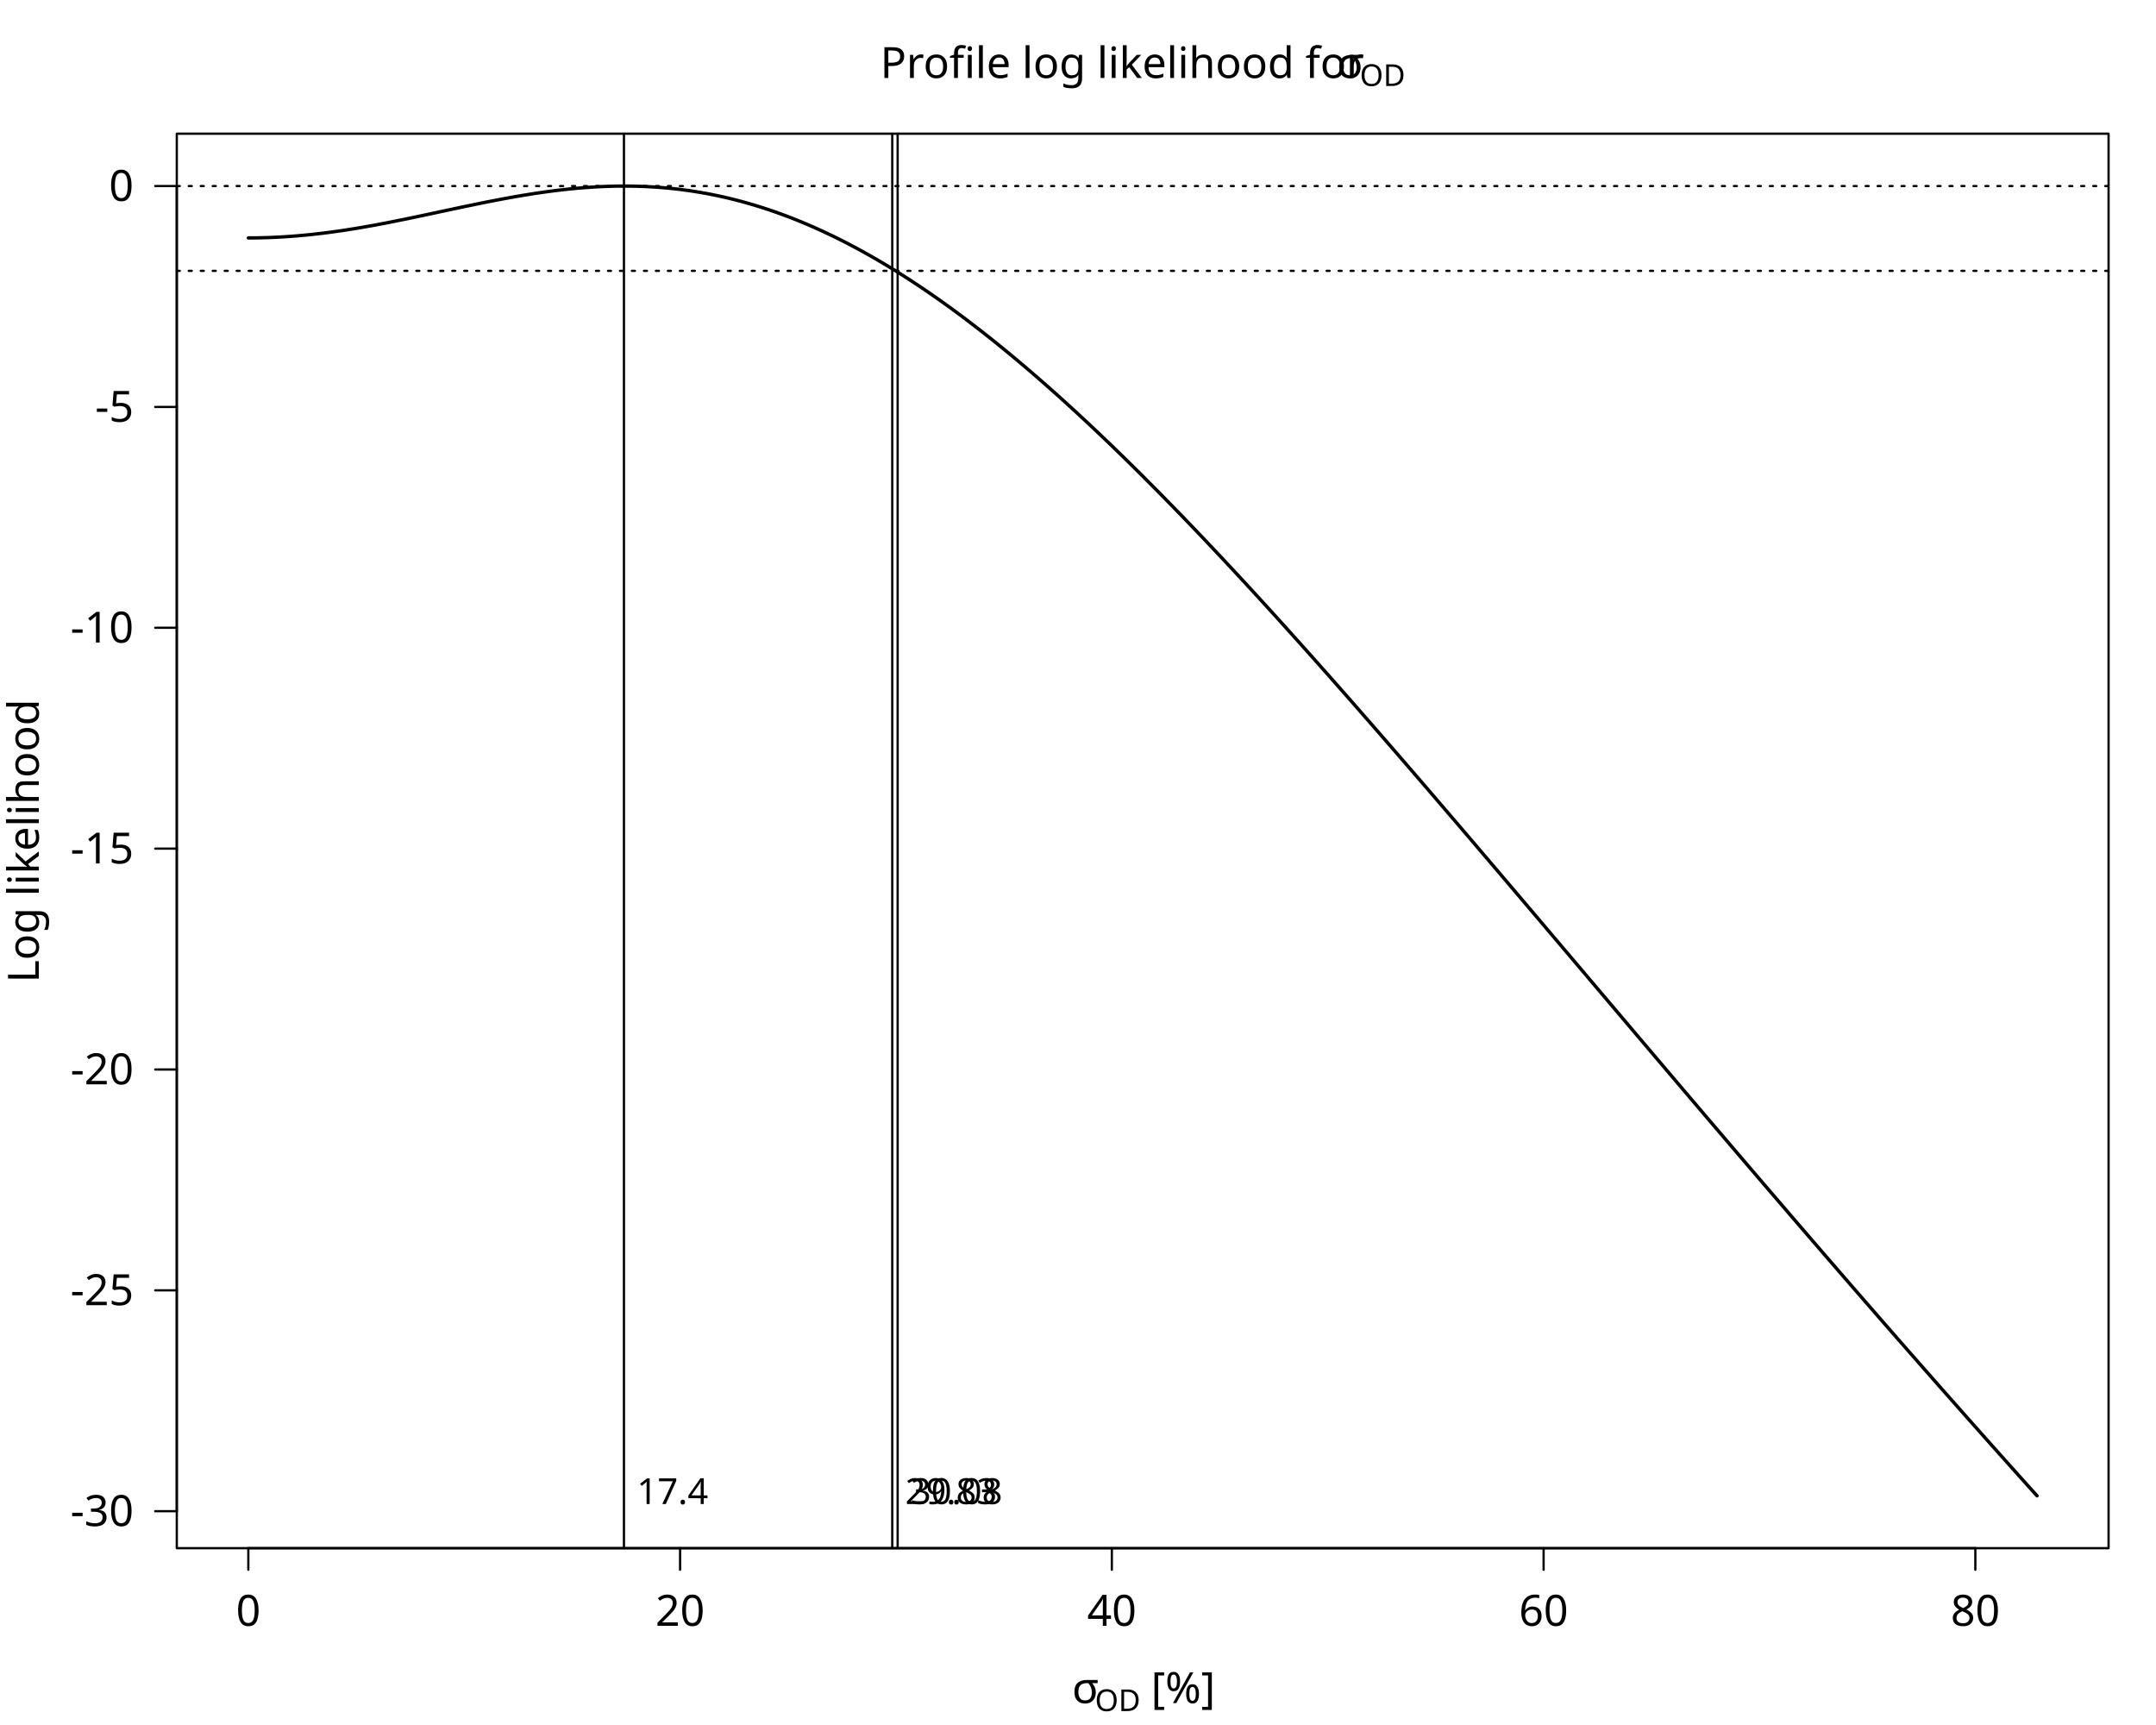
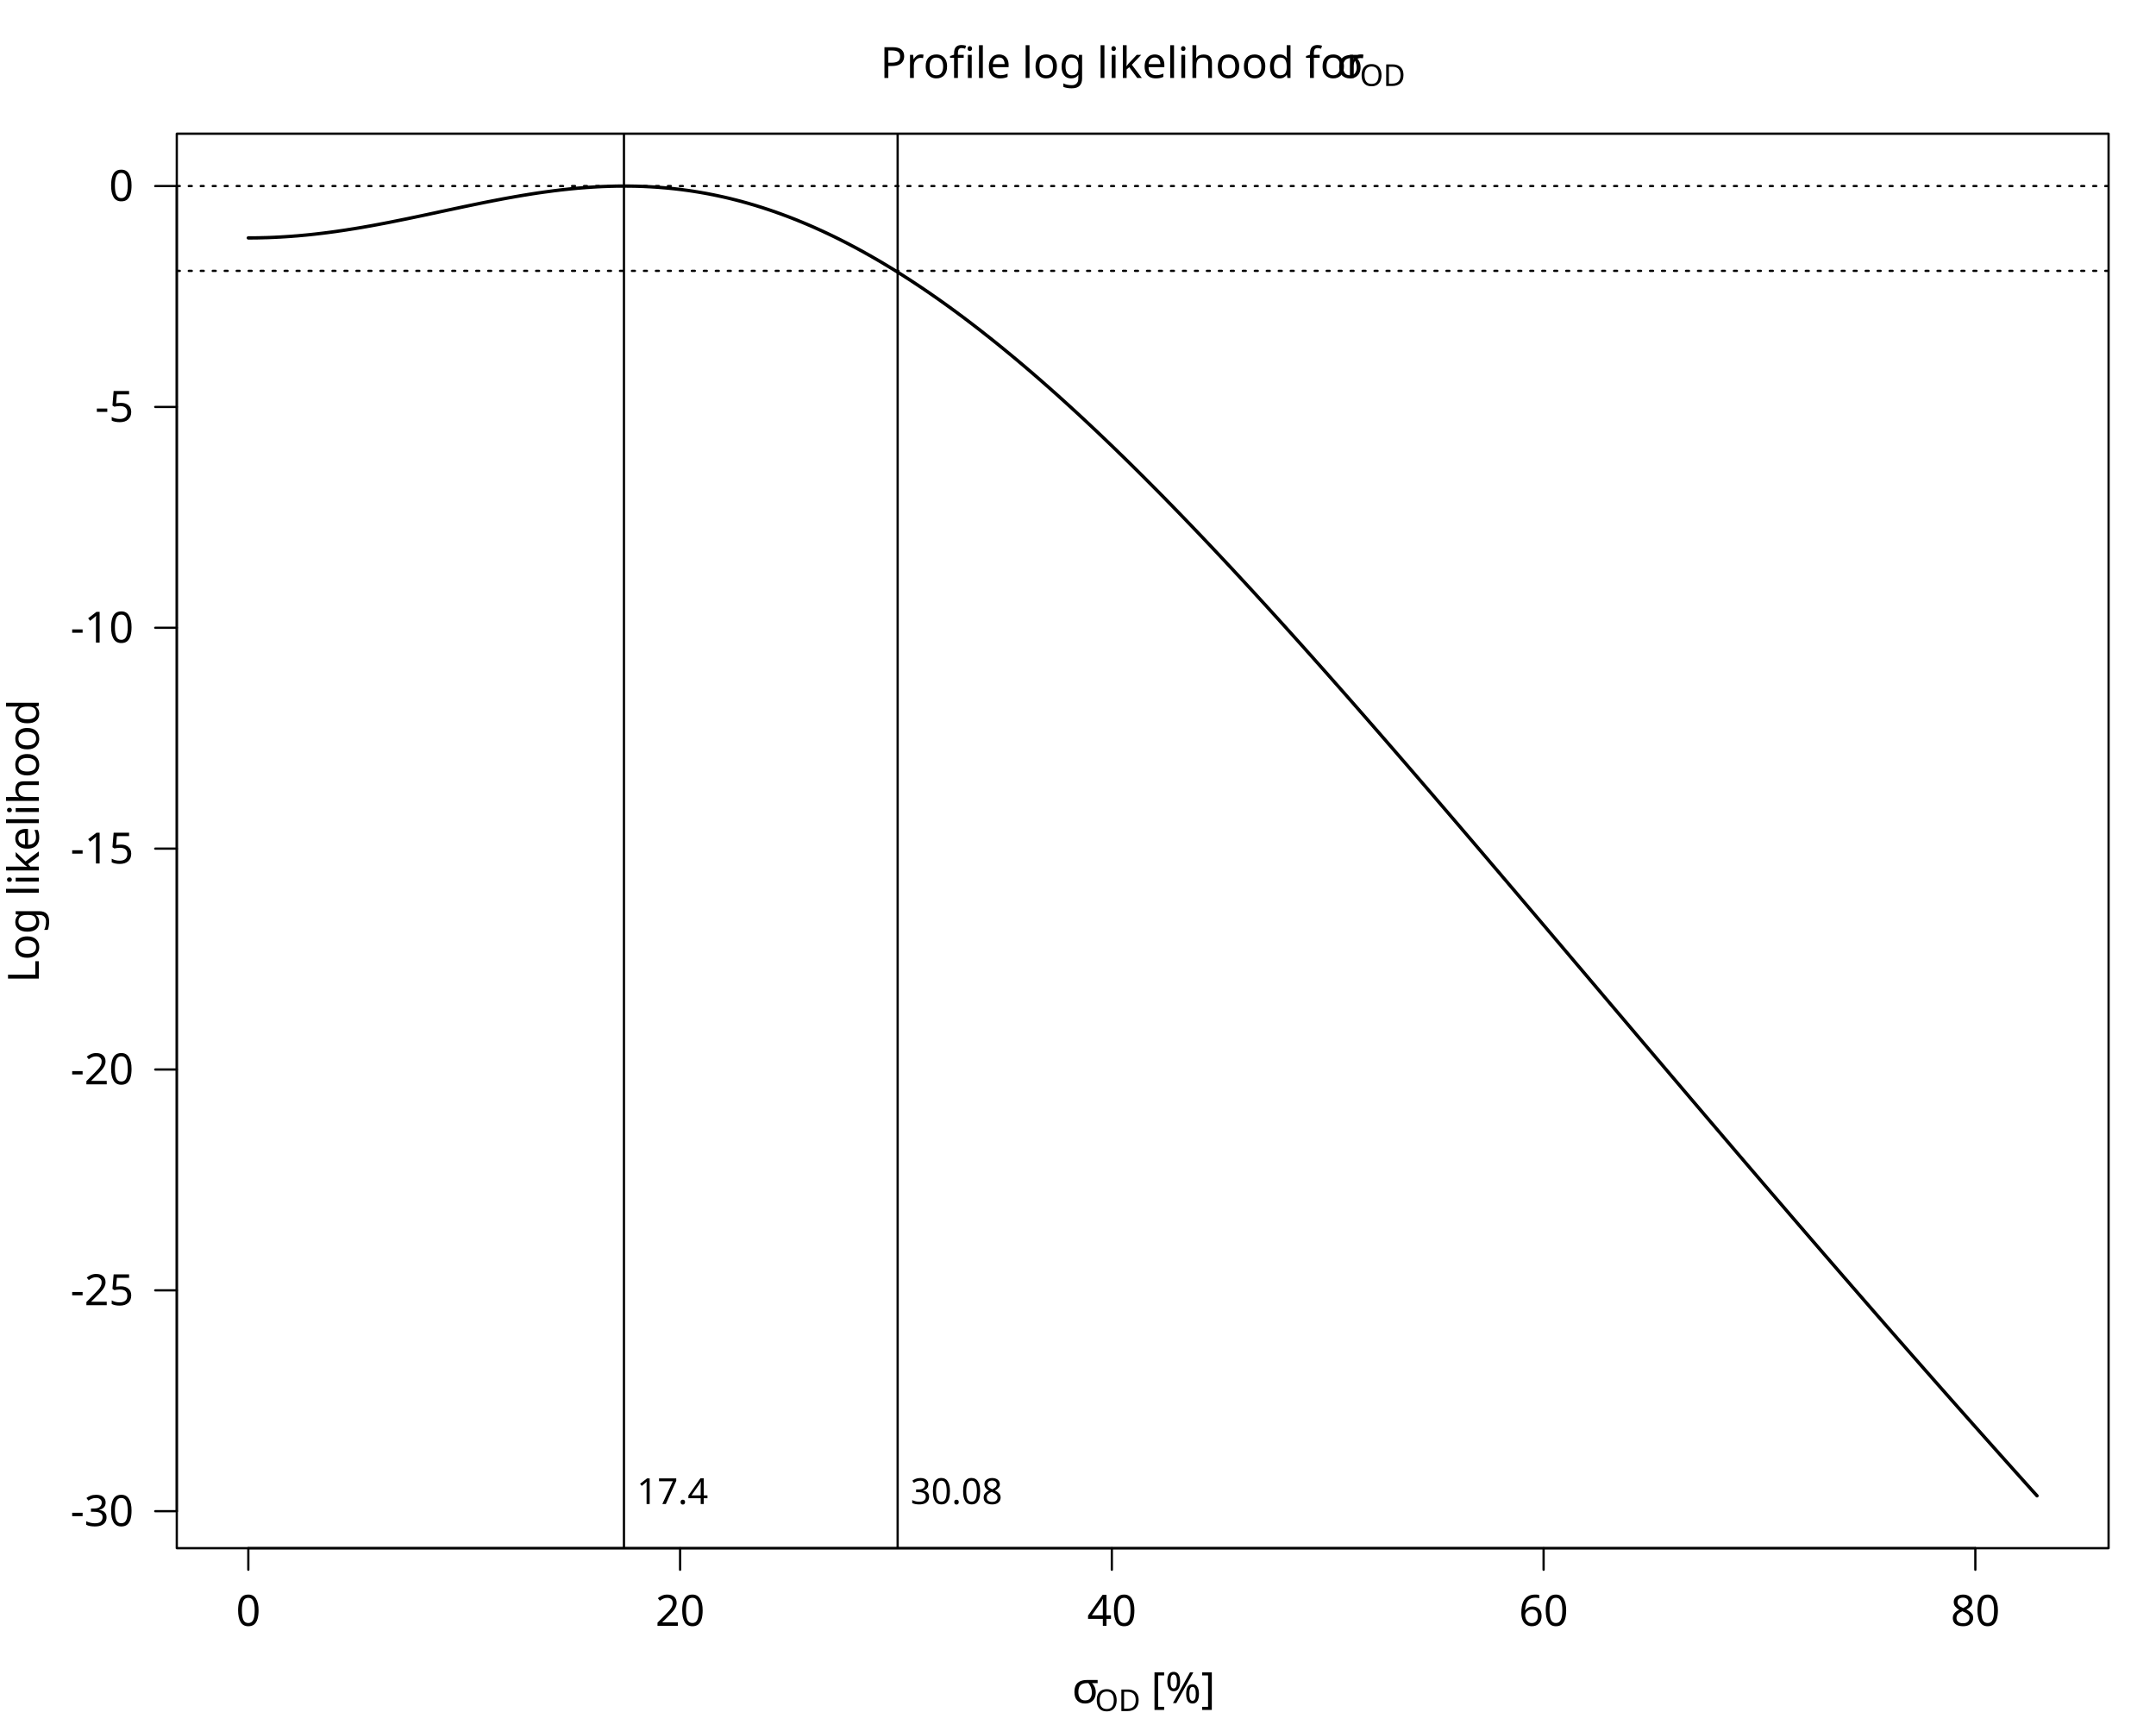
<svg xmlns="http://www.w3.org/2000/svg" class="svglite" data-engine-version="2.0" width="720.00pt" height="576.00pt" viewBox="0 0 720.00 576.00">
  <defs>
    <style type="text/css">
    .svglite line, .svglite polyline, .svglite polygon, .svglite path, .svglite rect, .svglite circle {
      fill: none;
      stroke: #000000;
      stroke-linecap: round;
      stroke-linejoin: round;
      stroke-miterlimit: 10.00;
    }
  </style>
  </defs>
  <rect width="100%" height="100%" style="stroke: none; fill: #FFFFFF;" />
  <defs>
    <clipPath id="cpMC4wMHw3MjAuMDB8MC4wMHw1NzYuMDA=">
      <rect x="0.00" y="0.00" width="720.00" height="576.00" />
    </clipPath>
  </defs>
  <g clip-path="url(#cpMC4wMHw3MjAuMDB8MC4wMHw1NzYuMDA=)">
</g>
  <defs>
    <clipPath id="cpNTkuMDR8NzA0LjE2fDQ0LjY0fDUxNi45Ng==">
      <rect x="59.04" y="44.64" width="645.12" height="472.32" />
    </clipPath>
  </defs>
  <g clip-path="url(#cpNTkuMDR8NzA0LjE2fDQ0LjY0fDUxNi45Ng==)">
    <polyline points="82.93,79.44 83.53,79.44 84.13,79.44 84.73,79.43 85.32,79.43 85.92,79.42 86.52,79.41 87.11,79.39 87.71,79.38 88.31,79.36 88.91,79.35 89.50,79.33 90.10,79.31 90.70,79.28 91.30,79.26 91.89,79.23 92.49,79.20 93.09,79.17 93.69,79.14 94.28,79.10 94.88,79.07 95.48,79.03 96.07,78.99 96.67,78.95 97.27,78.91 97.87,78.86 98.46,78.81 99.06,78.77 99.66,78.72 100.26,78.66 100.85,78.61 101.45,78.55 102.05,78.50 102.65,78.44 103.24,78.38 103.84,78.32 104.44,78.25 105.03,78.19 105.63,78.12 106.23,78.05 106.83,77.98 107.42,77.91 108.02,77.84 108.62,77.76 109.22,77.69 109.81,77.61 110.41,77.53 111.01,77.45 111.61,77.37 112.20,77.29 112.80,77.20 113.40,77.11 113.99,77.03 114.59,76.94 115.19,76.85 115.79,76.76 116.38,76.66 116.98,76.57 117.58,76.47 118.18,76.38 118.77,76.28 119.37,76.18 119.97,76.08 120.57,75.98 121.16,75.88 121.76,75.77 122.36,75.67 122.95,75.56 123.55,75.46 124.15,75.35 124.75,75.24 125.34,75.13 125.94,75.02 126.54,74.91 127.14,74.79 127.73,74.68 128.33,74.57 128.93,74.45 129.53,74.34 130.12,74.22 130.72,74.10 131.32,73.98 131.91,73.86 132.51,73.74 133.11,73.62 133.71,73.50 134.30,73.38 134.90,73.26 135.50,73.14 136.10,73.02 136.69,72.89 137.29,72.77 137.89,72.64 138.49,72.52 139.08,72.39 139.68,72.27 140.28,72.14 140.87,72.02 141.47,71.89 142.07,71.76 142.67,71.64 143.26,71.51 143.86,71.38 144.46,71.25 145.06,71.13 145.65,71.00 146.25,70.87 146.85,70.74 147.45,70.61 148.04,70.49 148.64,70.36 149.24,70.23 149.83,70.10 150.43,69.98 151.03,69.85 151.63,69.72 152.22,69.59 152.82,69.47 153.42,69.34 154.02,69.21 154.61,69.09 155.21,68.96 155.81,68.84 156.41,68.71 157.00,68.59 157.60,68.47 158.20,68.34 158.79,68.22 159.39,68.10 159.99,67.97 160.59,67.85 161.18,67.73 161.78,67.61 162.38,67.49 162.98,67.37 163.57,67.26 164.17,67.14 164.77,67.02 165.37,66.91 165.96,66.79 166.56,66.68 167.16,66.57 167.75,66.45 168.35,66.34 168.95,66.23 169.55,66.12 170.14,66.01 170.74,65.91 171.34,65.80 171.94,65.69 172.53,65.59 173.13,65.49 173.73,65.38 174.33,65.28 174.92,65.18 175.52,65.09 176.12,64.99 176.71,64.89 177.31,64.80 177.91,64.70 178.51,64.61 179.10,64.52 179.70,64.43 180.30,64.34 180.90,64.26 181.49,64.17 182.09,64.09 182.69,64.01 183.29,63.93 183.88,63.85 184.48,63.77 185.08,63.69 185.67,63.62 186.27,63.55 186.87,63.47 187.47,63.40 188.06,63.34 188.66,63.27 189.26,63.21 189.86,63.14 190.45,63.08 191.05,63.02 191.65,62.96 192.25,62.91 192.84,62.85 193.44,62.80 194.04,62.75 194.63,62.70 195.23,62.66 195.83,62.61 196.43,62.57 197.02,62.53 197.62,62.49 198.22,62.45 198.82,62.42 199.41,62.38 200.01,62.35 200.61,62.32 201.21,62.29 201.80,62.27 202.40,62.25 203.00,62.23 203.59,62.21 204.19,62.19 204.79,62.18 205.39,62.16 205.98,62.15 206.58,62.14 207.18,62.14 207.78,62.14 208.37,62.13 208.97,62.13 209.57,62.14 210.17,62.14 210.76,62.15 211.36,62.16 211.96,62.17 212.55,62.18 213.15,62.20 213.75,62.22 214.35,62.24 214.94,62.26 215.54,62.29 216.14,62.32 216.74,62.35 217.33,62.38 217.93,62.42 218.53,62.45 219.13,62.49 219.72,62.53 220.32,62.58 220.92,62.63 221.51,62.68 222.11,62.73 222.71,62.78 223.31,62.84 223.90,62.90 224.50,62.96 225.10,63.02 225.70,63.09 226.29,63.16 226.89,63.23 227.49,63.30 228.09,63.38 228.68,63.46 229.28,63.54 229.88,63.62 230.47,63.71 231.07,63.80 231.67,63.89 232.27,63.99 232.86,64.08 233.46,64.18 234.06,64.28 234.66,64.39 235.25,64.49 235.85,64.60 236.45,64.71 237.05,64.83 237.64,64.95 238.24,65.06 238.84,65.19 239.43,65.31 240.03,65.44 240.63,65.57 241.23,65.70 241.82,65.83 242.42,65.97 243.02,66.11 243.62,66.25 244.21,66.40 244.81,66.55 245.41,66.70 246.01,66.85 246.60,67.01 247.20,67.16 247.80,67.32 248.39,67.49 248.99,67.65 249.59,67.82 250.19,67.99 250.78,68.17 251.38,68.34 251.98,68.52 252.58,68.70 253.17,68.89 253.77,69.07 254.37,69.26 254.97,69.45 255.56,69.65 256.16,69.84 256.76,70.04 257.35,70.24 257.95,70.45 258.55,70.65 259.15,70.86 259.74,71.08 260.34,71.29 260.94,71.51 261.54,71.73 262.13,71.95 262.73,72.17 263.33,72.40 263.93,72.63 264.52,72.86 265.12,73.10 265.72,73.33 266.31,73.57 266.91,73.82 267.51,74.06 268.11,74.31 268.70,74.56 269.30,74.81 269.90,75.07 270.50,75.32 271.09,75.58 271.69,75.84 272.29,76.11 272.89,76.38 273.48,76.65 274.08,76.92 274.68,77.19 275.27,77.47 275.87,77.75 276.47,78.03 277.07,78.32 277.66,78.60 278.26,78.89 278.86,79.18 279.46,79.48 280.05,79.77 280.65,80.07 281.25,80.37 281.85,80.68 282.44,80.98 283.04,81.29 283.64,81.60 284.23,81.92 284.83,82.23 285.43,82.55 286.03,82.87 286.62,83.19 287.22,83.52 287.82,83.84 288.42,84.17 289.01,84.51 289.61,84.84 290.21,85.18 290.81,85.51 291.40,85.86 292.00,86.20 292.60,86.54 293.19,86.89 293.79,87.24 294.39,87.59 294.99,87.95 295.58,88.31 296.18,88.66 296.78,89.03 297.38,89.39 297.97,89.75 298.57,90.12 299.17,90.49 299.77,90.86 300.36,91.24 300.96,91.62 301.56,91.99 302.15,92.38 302.75,92.76 303.35,93.14 303.95,93.53 304.54,93.92 305.14,94.31 305.74,94.71 306.34,95.10 306.93,95.50 307.53,95.90 308.13,96.30 308.73,96.71 309.32,97.11 309.92,97.52 310.52,97.93 311.11,98.34 311.71,98.76 312.31,99.17 312.91,99.59 313.50,100.01 314.10,100.43 314.70,100.86 315.30,101.28 315.89,101.71 316.49,102.14 317.09,102.57 317.69,103.01 318.28,103.44 318.88,103.88 319.48,104.32 320.07,104.76 320.67,105.21 321.27,105.65 321.87,106.10 322.46,106.55 323.06,107.00 323.66,107.46 324.26,107.91 324.85,108.37 325.45,108.83 326.05,109.29 326.65,109.75 327.24,110.21 327.84,110.68 328.44,111.15 329.03,111.62 329.63,112.09 330.23,112.56 330.83,113.04 331.42,113.51 332.02,113.99 332.62,114.47 333.22,114.95 333.81,115.44 334.41,115.92 335.01,116.41 335.61,116.90 336.20,117.39 336.80,117.88 337.40,118.37 337.99,118.87 338.59,119.37 339.19,119.86 339.79,120.36 340.38,120.87 340.98,121.37 341.58,121.87 342.18,122.38 342.77,122.89 343.37,123.40 343.97,123.91 344.57,124.42 345.16,124.94 345.76,125.46 346.36,125.97 346.95,126.49 347.55,127.01 348.15,127.54 348.75,128.06 349.34,128.59 349.94,129.11 350.54,129.64 351.14,130.17 351.73,130.70 352.33,131.23 352.93,131.77 353.53,132.30 354.12,132.84 354.72,133.38 355.32,133.92 355.91,134.46 356.51,135.00 357.11,135.55 357.71,136.09 358.30,136.64 358.90,137.19 359.50,137.74 360.10,138.29 360.69,138.84 361.29,139.40 361.89,139.95 362.49,140.51 363.08,141.07 363.68,141.63 364.28,142.19 364.87,142.75 365.47,143.31 366.07,143.88 366.67,144.44 367.26,145.01 367.86,145.58 368.46,146.15 369.06,146.72 369.65,147.29 370.25,147.86 370.85,148.44 371.45,149.01 372.04,149.59 372.64,150.17 373.24,150.75 373.83,151.33 374.43,151.91 375.03,152.49 375.63,153.07 376.22,153.66 376.82,154.24 377.42,154.83 378.02,155.42 378.61,156.01 379.21,156.60 379.81,157.19 380.41,157.79 381.00,158.38 381.60,158.97 382.20,159.57 382.79,160.17 383.39,160.77 383.99,161.37 384.59,161.97 385.18,162.57 385.78,163.17 386.38,163.77 386.98,164.38 387.57,164.98 388.17,165.59 388.77,166.20 389.37,166.81 389.96,167.42 390.56,168.03 391.16,168.64 391.75,169.25 392.35,169.87 392.95,170.48 393.55,171.10 394.14,171.71 394.74,172.33 395.34,172.95 395.94,173.57 396.53,174.19 397.13,174.81 397.73,175.43 398.33,176.05 398.92,176.68 399.52,177.30 400.12,177.93 400.71,178.55 401.31,179.18 401.91,179.81 402.51,180.44 403.10,181.07 403.70,181.70 404.30,182.33 404.90,182.96 405.49,183.60 406.09,184.23 406.69,184.87 407.29,185.50 407.88,186.14 408.48,186.77 409.08,187.41 409.67,188.05 410.27,188.69 410.87,189.33 411.47,189.97 412.06,190.61 412.66,191.26 413.26,191.90 413.86,192.54 414.45,193.19 415.05,193.84 415.65,194.48 416.25,195.13 416.84,195.78 417.44,196.42 418.04,197.07 418.63,197.72 419.23,198.37 419.83,199.03 420.43,199.68 421.02,200.33 421.62,200.98 422.22,201.64 422.82,202.29 423.41,202.95 424.01,203.60 424.61,204.26 425.21,204.92 425.80,205.57 426.40,206.23 427.00,206.89 427.59,207.55 428.19,208.21 428.79,208.87 429.39,209.53 429.98,210.20 430.58,210.86 431.18,211.52 431.78,212.19 432.37,212.85 432.97,213.52 433.57,214.18 434.17,214.85 434.76,215.51 435.36,216.18 435.96,216.85 436.55,217.52 437.15,218.19 437.75,218.85 438.35,219.52 438.94,220.19 439.54,220.87 440.14,221.54 440.74,222.21 441.33,222.88 441.93,223.55 442.53,224.23 443.13,224.90 443.72,225.58 444.32,226.25 444.92,226.93 445.51,227.60 446.11,228.28 446.71,228.95 447.31,229.63 447.90,230.31 448.50,230.99 449.10,231.67 449.70,232.34 450.29,233.02 450.89,233.70 451.49,234.38 452.09,235.06 452.68,235.74 453.28,236.43 453.88,237.11 454.47,237.79 455.07,238.47 455.67,239.16 456.27,239.84 456.86,240.52 457.46,241.21 458.06,241.89 458.66,242.58 459.25,243.26 459.85,243.95 460.45,244.63 461.05,245.32 461.64,246.01 462.24,246.69 462.84,247.38 463.43,248.07 464.03,248.76 464.63,249.44 465.23,250.13 465.82,250.82 466.42,251.51 467.02,252.20 467.62,252.89 468.21,253.58 468.81,254.27 469.41,254.96 470.01,255.65 470.60,256.35 471.20,257.04 471.80,257.73 472.39,258.42 472.99,259.11 473.59,259.81 474.19,260.50 474.78,261.19 475.38,261.89 475.98,262.58 476.58,263.28 477.17,263.97 477.77,264.66 478.37,265.36 478.97,266.05 479.56,266.75 480.16,267.45 480.76,268.14 481.35,268.84 481.95,269.53 482.55,270.23 483.15,270.93 483.74,271.62 484.34,272.32 484.94,273.02 485.54,273.72 486.13,274.41 486.73,275.11 487.33,275.81 487.93,276.51 488.52,277.21 489.12,277.91 489.72,278.60 490.31,279.30 490.91,280.00 491.51,280.70 492.11,281.40 492.70,282.10 493.30,282.80 493.90,283.50 494.50,284.20 495.09,284.90 495.69,285.60 496.29,286.30 496.89,287.00 497.48,287.71 498.08,288.41 498.68,289.11 499.27,289.81 499.87,290.51 500.47,291.21 501.07,291.91 501.66,292.62 502.26,293.32 502.86,294.02 503.46,294.72 504.05,295.43 504.65,296.13 505.25,296.83 505.85,297.53 506.44,298.24 507.04,298.94 507.64,299.64 508.23,300.35 508.83,301.05 509.43,301.75 510.03,302.46 510.62,303.16 511.22,303.86 511.82,304.57 512.42,305.27 513.01,305.97 513.61,306.68 514.21,307.38 514.81,308.09 515.40,308.79 516.00,309.49 516.60,310.20 517.19,310.90 517.79,311.61 518.39,312.31 518.99,313.02 519.58,313.72 520.18,314.42 520.78,315.13 521.38,315.83 521.97,316.54 522.57,317.24 523.17,317.95 523.77,318.65 524.36,319.36 524.96,320.06 525.56,320.77 526.15,321.47 526.75,322.18 527.35,322.88 527.95,323.58 528.54,324.29 529.14,324.99 529.74,325.70 530.34,326.40 530.93,327.11 531.53,327.81 532.13,328.52 532.73,329.22 533.32,329.93 533.92,330.63 534.52,331.34 535.11,332.04 535.71,332.75 536.31,333.45 536.91,334.16 537.50,334.86 538.10,335.57 538.70,336.27 539.30,336.98 539.89,337.68 540.49,338.39 541.09,339.09 541.69,339.79 542.28,340.50 542.88,341.20 543.48,341.91 544.07,342.61 544.67,343.32 545.27,344.02 545.87,344.73 546.46,345.43 547.06,346.13 547.66,346.84 548.26,347.54 548.85,348.25 549.45,348.95 550.05,349.65 550.65,350.36 551.24,351.06 551.84,351.77 552.44,352.47 553.03,353.17 553.63,353.88 554.23,354.58 554.83,355.28 555.42,355.99 556.02,356.69 556.62,357.39 557.22,358.10 557.81,358.80 558.41,359.50 559.01,360.20 559.61,360.91 560.20,361.61 560.80,362.31 561.40,363.01 561.99,363.72 562.59,364.42 563.19,365.12 563.79,365.82 564.38,366.53 564.98,367.23 565.58,367.93 566.18,368.63 566.77,369.33 567.37,370.03 567.97,370.74 568.57,371.44 569.16,372.14 569.76,372.84 570.36,373.54 570.95,374.24 571.55,374.94 572.15,375.64 572.75,376.34 573.34,377.04 573.94,377.74 574.54,378.44 575.14,379.14 575.73,379.84 576.33,380.54 576.93,381.24 577.53,381.94 578.12,382.64 578.72,383.34 579.32,384.04 579.91,384.74 580.51,385.44 581.11,386.14 581.71,386.83 582.30,387.53 582.90,388.23 583.50,388.93 584.10,389.63 584.69,390.33 585.29,391.02 585.89,391.72 586.49,392.42 587.08,393.11 587.68,393.81 588.28,394.51 588.87,395.21 589.47,395.90 590.07,396.60 590.67,397.30 591.26,397.99 591.86,398.69 592.46,399.38 593.06,400.08 593.65,400.77 594.25,401.47 594.85,402.16 595.45,402.86 596.04,403.55 596.64,404.25 597.24,404.94 597.83,405.64 598.43,406.33 599.03,407.03 599.63,407.72 600.22,408.41 600.82,409.11 601.42,409.80 602.02,410.49 602.61,411.19 603.21,411.88 603.81,412.57 604.41,413.27 605.00,413.96 605.60,414.65 606.20,415.34 606.79,416.03 607.39,416.72 607.99,417.42 608.59,418.11 609.18,418.80 609.78,419.49 610.38,420.18 610.98,420.87 611.57,421.56 612.17,422.25 612.77,422.94 613.37,423.63 613.96,424.32 614.56,425.01 615.16,425.70 615.75,426.39 616.35,427.07 616.95,427.76 617.55,428.45 618.14,429.14 618.74,429.83 619.34,430.51 619.94,431.20 620.53,431.89 621.13,432.58 621.73,433.26 622.33,433.95 622.92,434.64 623.52,435.32 624.12,436.01 624.71,436.69 625.31,437.38 625.91,438.07 626.51,438.75 627.10,439.44 627.70,440.12 628.30,440.80 628.90,441.49 629.49,442.17 630.09,442.86 630.69,443.54 631.29,444.22 631.88,444.91 632.48,445.59 633.08,446.27 633.67,446.96 634.27,447.64 634.87,448.32 635.47,449.00 636.06,449.68 636.66,450.36 637.26,451.05 637.86,451.73 638.45,452.41 639.05,453.09 639.65,453.77 640.25,454.45 640.84,455.13 641.44,455.81 642.04,456.49 642.63,457.17 643.23,457.85 643.83,458.52 644.43,459.20 645.02,459.88 645.62,460.56 646.22,461.24 646.82,461.91 647.41,462.59 648.01,463.27 648.61,463.95 649.21,464.62 649.80,465.30 650.40,465.97 651.00,466.65 651.59,467.33 652.19,468.00 652.79,468.68 653.39,469.35 653.98,470.03 654.58,470.70 655.18,471.38 655.78,472.05 656.37,472.72 656.97,473.40 657.57,474.07 658.17,474.74 658.76,475.42 659.36,476.09 659.96,476.76 660.55,477.43 661.15,478.10 661.75,478.78 662.35,479.45 662.94,480.12 663.54,480.79 664.14,481.46 664.74,482.13 665.33,482.80 665.93,483.47 666.53,484.14 667.13,484.81 667.72,485.48 668.32,486.15 668.92,486.81 669.51,487.48 670.11,488.15 670.71,488.82 671.31,489.49 671.90,490.15 672.50,490.82 673.10,491.49 673.70,492.15 674.29,492.82 674.89,493.48 675.49,494.15 676.09,494.82 676.68,495.48 677.28,496.15 677.88,496.81 678.47,497.48 679.07,498.14 679.67,498.80 680.27,499.47 " style="stroke-width: 1.12;" />
  </g>
  <g clip-path="url(#cpMC4wMHw3MjAuMDB8MC4wMHw1NzYuMDA=)">
    <line x1="82.93" y1="516.96" x2="659.67" y2="516.96" style="stroke-width: 0.75;" />
    <line x1="82.93" y1="516.96" x2="82.93" y2="524.16" style="stroke-width: 0.75;" />
    <line x1="227.12" y1="516.96" x2="227.12" y2="524.16" style="stroke-width: 0.75;" />
    <line x1="371.30" y1="516.96" x2="371.30" y2="524.16" style="stroke-width: 0.75;" />
    <line x1="515.49" y1="516.96" x2="515.49" y2="524.16" style="stroke-width: 0.75;" />
    <line x1="659.67" y1="516.96" x2="659.67" y2="524.16" style="stroke-width: 0.75;" />
    <text x="82.93" y="542.88" text-anchor="middle" style="font-size: 14.40px; font-family: sans;" textLength="8.01px" lengthAdjust="spacingAndGlyphs">0</text>
    <text x="227.12" y="542.88" text-anchor="middle" style="font-size: 14.40px; font-family: sans;" textLength="16.02px" lengthAdjust="spacingAndGlyphs">20</text>
    <text x="371.30" y="542.88" text-anchor="middle" style="font-size: 14.40px; font-family: sans;" textLength="16.02px" lengthAdjust="spacingAndGlyphs">40</text>
    <text x="515.49" y="542.88" text-anchor="middle" style="font-size: 14.40px; font-family: sans;" textLength="16.02px" lengthAdjust="spacingAndGlyphs">60</text>
    <text x="659.67" y="542.88" text-anchor="middle" style="font-size: 14.40px; font-family: sans;" textLength="16.02px" lengthAdjust="spacingAndGlyphs">80</text>
    <line x1="59.04" y1="504.61" x2="59.04" y2="62.13" style="stroke-width: 0.75;" />
    <line x1="59.04" y1="504.61" x2="51.84" y2="504.61" style="stroke-width: 0.75;" />
    <line x1="59.04" y1="430.86" x2="51.84" y2="430.86" style="stroke-width: 0.75;" />
    <line x1="59.04" y1="357.12" x2="51.84" y2="357.12" style="stroke-width: 0.75;" />
    <line x1="59.04" y1="283.37" x2="51.84" y2="283.37" style="stroke-width: 0.75;" />
    <line x1="59.04" y1="209.62" x2="51.84" y2="209.62" style="stroke-width: 0.75;" />
    <line x1="59.04" y1="135.88" x2="51.84" y2="135.88" style="stroke-width: 0.75;" />
    <line x1="59.04" y1="62.13" x2="51.84" y2="62.13" style="stroke-width: 0.75;" />
    <text x="44.64" y="509.56" text-anchor="end" style="font-size: 14.40px; font-family: sans;" textLength="20.81px" lengthAdjust="spacingAndGlyphs">-30</text>
    <text x="44.64" y="435.82" text-anchor="end" style="font-size: 14.40px; font-family: sans;" textLength="20.81px" lengthAdjust="spacingAndGlyphs">-25</text>
    <text x="44.64" y="362.07" text-anchor="end" style="font-size: 14.40px; font-family: sans;" textLength="20.81px" lengthAdjust="spacingAndGlyphs">-20</text>
    <text x="44.64" y="288.33" text-anchor="end" style="font-size: 14.40px; font-family: sans;" textLength="20.81px" lengthAdjust="spacingAndGlyphs">-15</text>
    <text x="44.64" y="214.58" text-anchor="end" style="font-size: 14.40px; font-family: sans;" textLength="20.81px" lengthAdjust="spacingAndGlyphs">-10</text>
    <text x="44.64" y="140.83" text-anchor="end" style="font-size: 14.40px; font-family: sans;" textLength="12.80px" lengthAdjust="spacingAndGlyphs">-5</text>
    <text x="44.64" y="67.09" text-anchor="end" style="font-size: 14.40px; font-family: sans;" textLength="8.01px" lengthAdjust="spacingAndGlyphs">0</text>
    <polygon points="59.04,516.96 704.16,516.96 704.16,44.64 59.04,44.64 " style="stroke-width: 0.75; fill: none;" />
    <text x="358.01" y="568.69" style="font-size: 14.40px; font-family: sans;" textLength="7.65px" lengthAdjust="spacingAndGlyphs">σ</text>
    <text x="365.66" y="571.35" style="font-size: 10.08px; font-family: sans;" textLength="7.84px" lengthAdjust="spacingAndGlyphs">O</text>
    <text x="373.50" y="571.35" style="font-size: 10.08px; font-family: sans;" textLength="7.28px" lengthAdjust="spacingAndGlyphs">D</text>
    <text x="380.78" y="568.69" style="font-size: 14.40px; font-family: sans;" textLength="3.60px" lengthAdjust="spacingAndGlyphs"> </text>
    <text x="384.39" y="568.69" style="font-size: 14.40px; font-family: sans;" textLength="20.81px" lengthAdjust="spacingAndGlyphs">[%]</text>
    <text transform="translate(12.96,280.80) rotate(-90)" text-anchor="middle" style="font-size: 14.40px; font-family: sans;" textLength="88.07px" lengthAdjust="spacingAndGlyphs">Log likelihood</text>
  </g>
  <g clip-path="url(#cpNTkuMDR8NzA0LjE2fDQ0LjY0fDUxNi45Ng==)">
    <line x1="59.04" y1="62.13" x2="704.16" y2="62.13" style="stroke-width: 0.75; stroke-dasharray: 1.00,3.00;" />
    <line x1="59.04" y1="90.45" x2="704.16" y2="90.45" style="stroke-width: 0.75; stroke-dasharray: 1.00,3.00;" />
  </g>
  <g clip-path="url(#cpMC4wMHw3MjAuMDB8MC4wMHw1NzYuMDA=)">
    <text x="293.97" y="26.04" style="font-size: 14.40px; font-family: sans;" textLength="148.88px" lengthAdjust="spacingAndGlyphs">Profile log likelihood for</text>
    <text x="442.85" y="26.04" style="font-size: 14.40px; font-family: sans;" textLength="3.60px" lengthAdjust="spacingAndGlyphs"> </text>
    <text x="446.45" y="26.04" style="font-size: 14.40px; font-family: sans;" textLength="7.65px" lengthAdjust="spacingAndGlyphs">σ</text>
    <text x="454.10" y="28.71" style="font-size: 10.08px; font-family: sans;" textLength="7.84px" lengthAdjust="spacingAndGlyphs">O</text>
    <text x="461.94" y="28.71" style="font-size: 10.08px; font-family: sans;" textLength="7.28px" lengthAdjust="spacingAndGlyphs">D</text>
  </g>
  <g clip-path="url(#cpNTkuMDR8NzA0LjE2fDQ0LjY0fDUxNi45Ng==)">
-     <line x1="297.97" y1="516.96" x2="297.97" y2="44.64" style="stroke-width: 0.75;" />
    <line x1="208.37" y1="516.96" x2="208.37" y2="44.64" style="stroke-width: 0.75;" />
    <line x1="299.77" y1="516.96" x2="299.77" y2="44.64" style="stroke-width: 0.75;" />
-     <text x="302.29" y="502.22" style="font-size: 12.00px; font-family: sans;" textLength="30.03px" lengthAdjust="spacingAndGlyphs">29.83</text>
    <text x="212.69" y="502.22" style="font-size: 12.00px; font-family: sans;" textLength="23.36px" lengthAdjust="spacingAndGlyphs">17.4</text>
    <text x="304.09" y="502.22" style="font-size: 12.00px; font-family: sans;" textLength="30.03px" lengthAdjust="spacingAndGlyphs">30.08</text>
  </g>
  <defs>
    <clipPath id="cpNTkuMDR8Njg5Ljc2fDU5LjA0fDUwMi41Ng==">
      <rect x="59.04" y="59.04" width="630.72" height="443.52" />
    </clipPath>
  </defs>
  <g clip-path="url(#cpNTkuMDR8Njg5Ljc2fDU5LjA0fDUwMi41Ng==)">
</g>
</svg>
